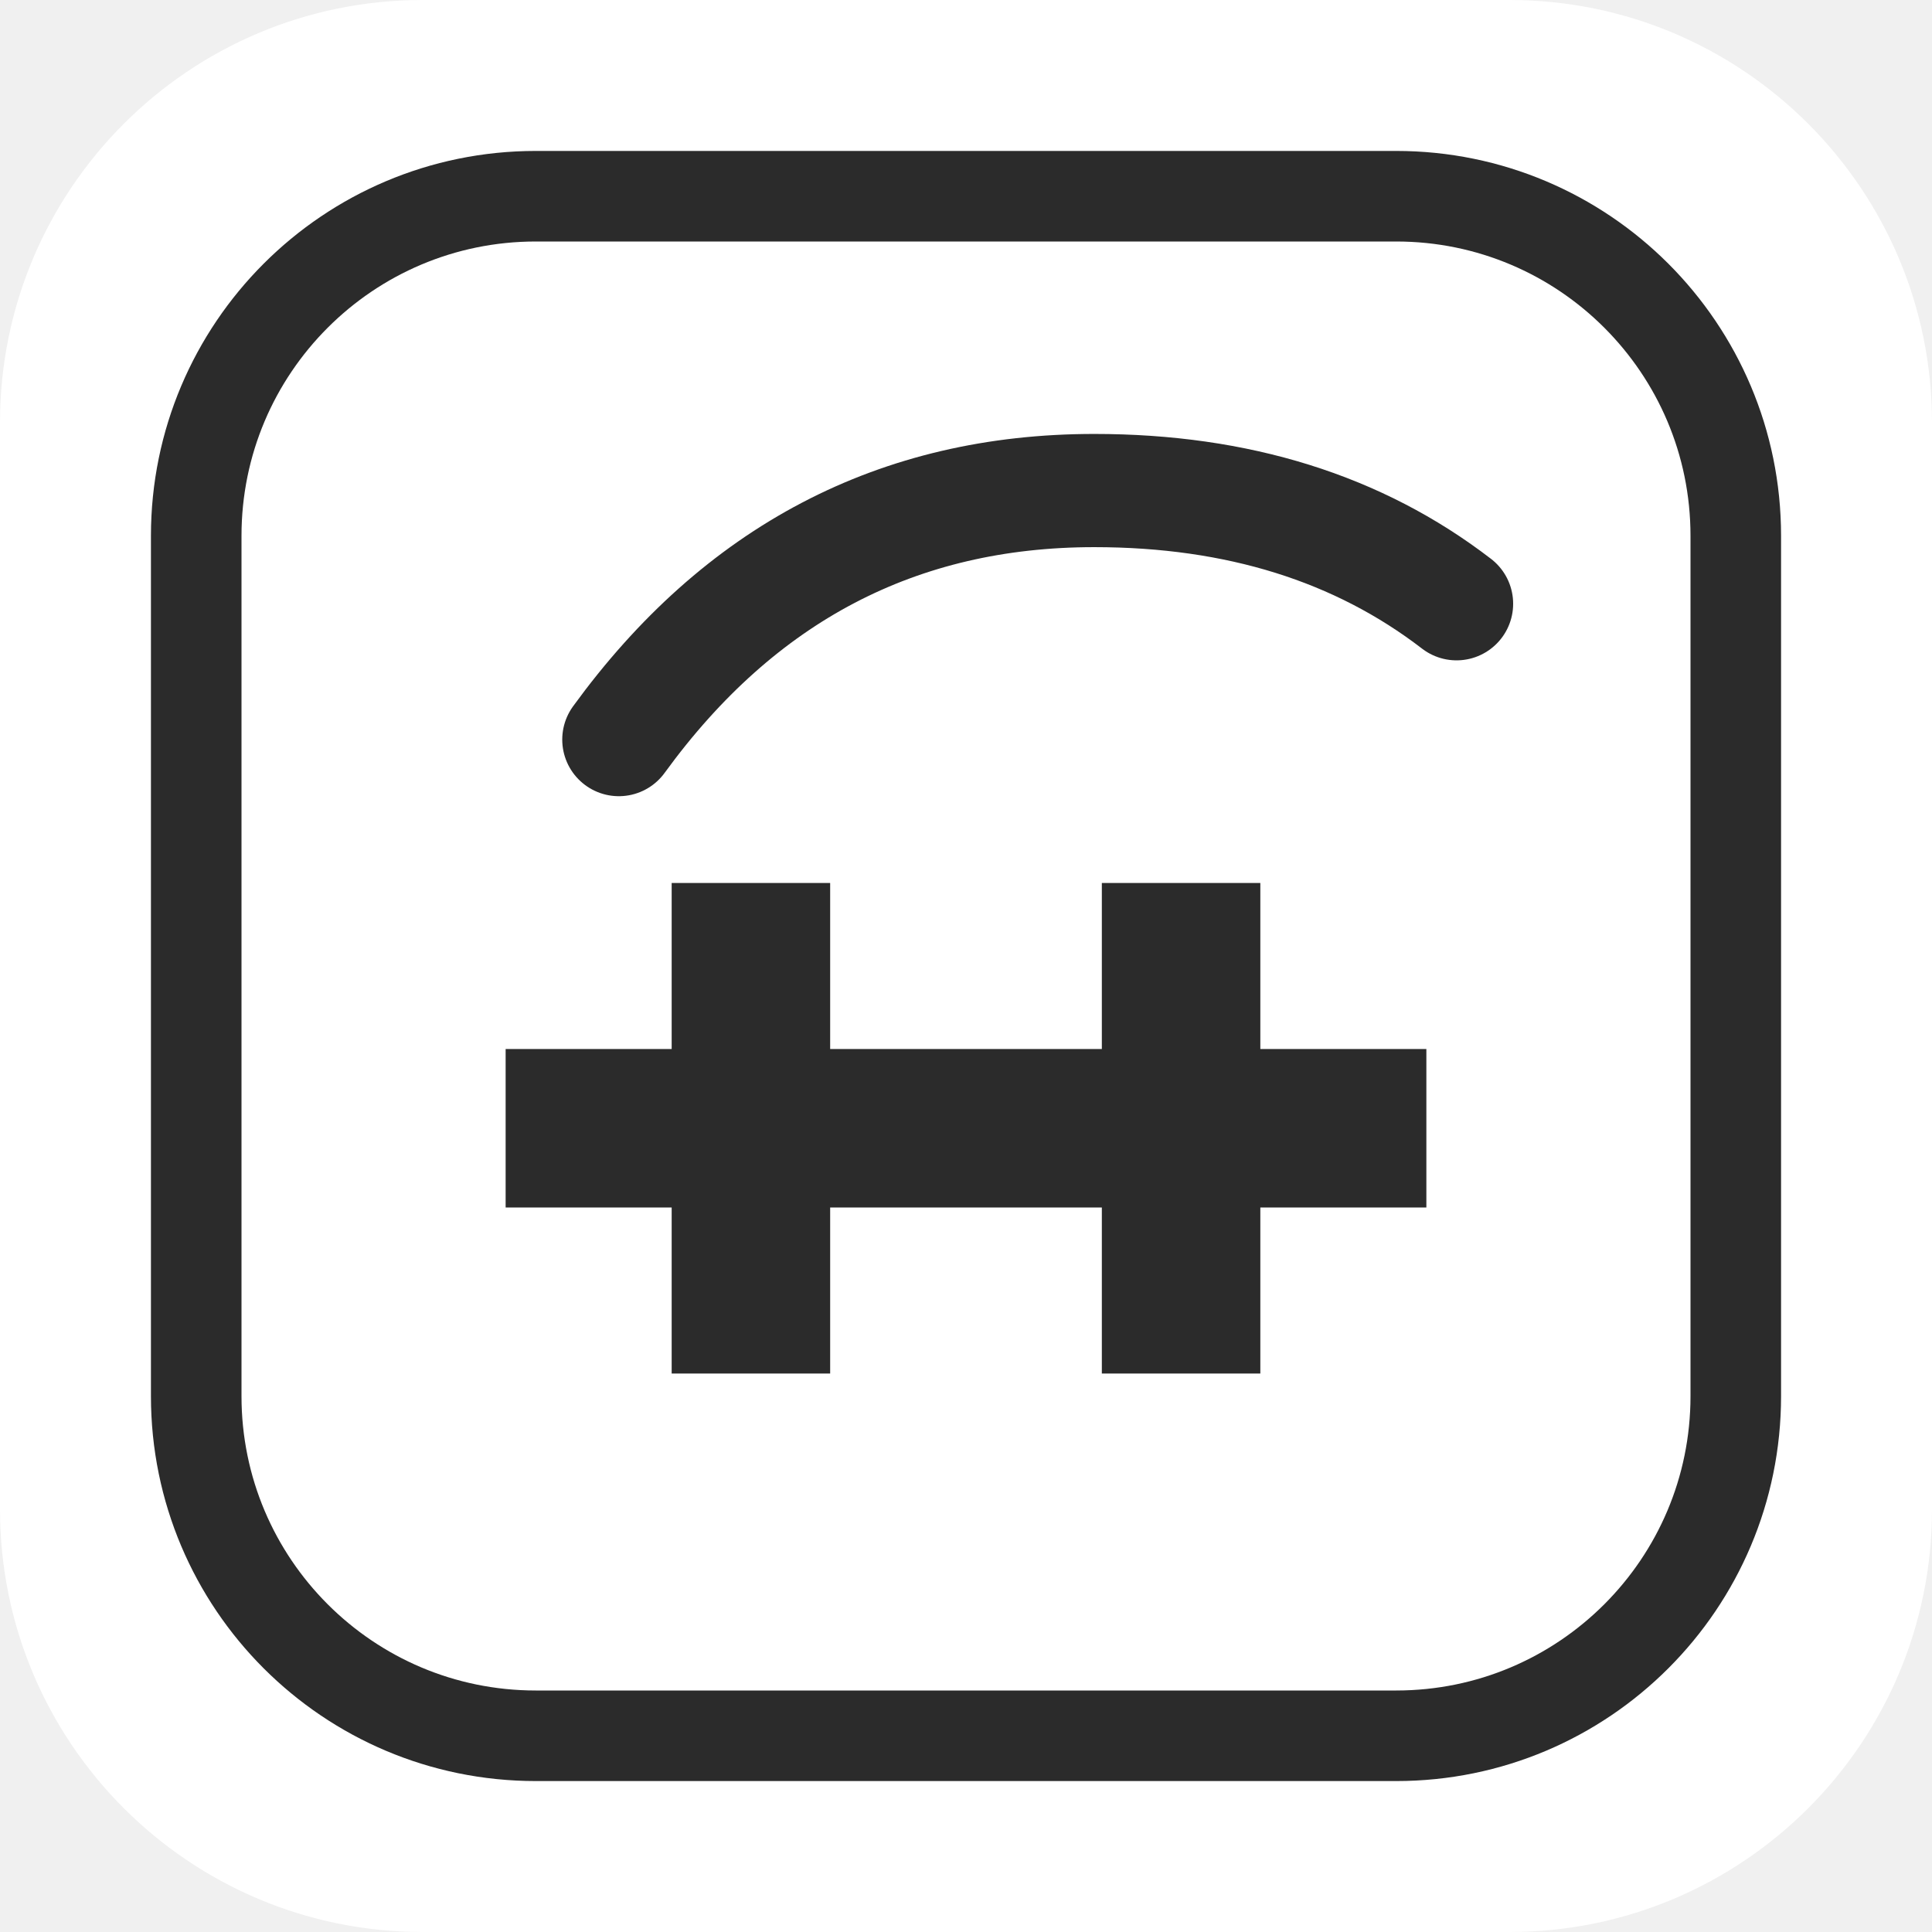
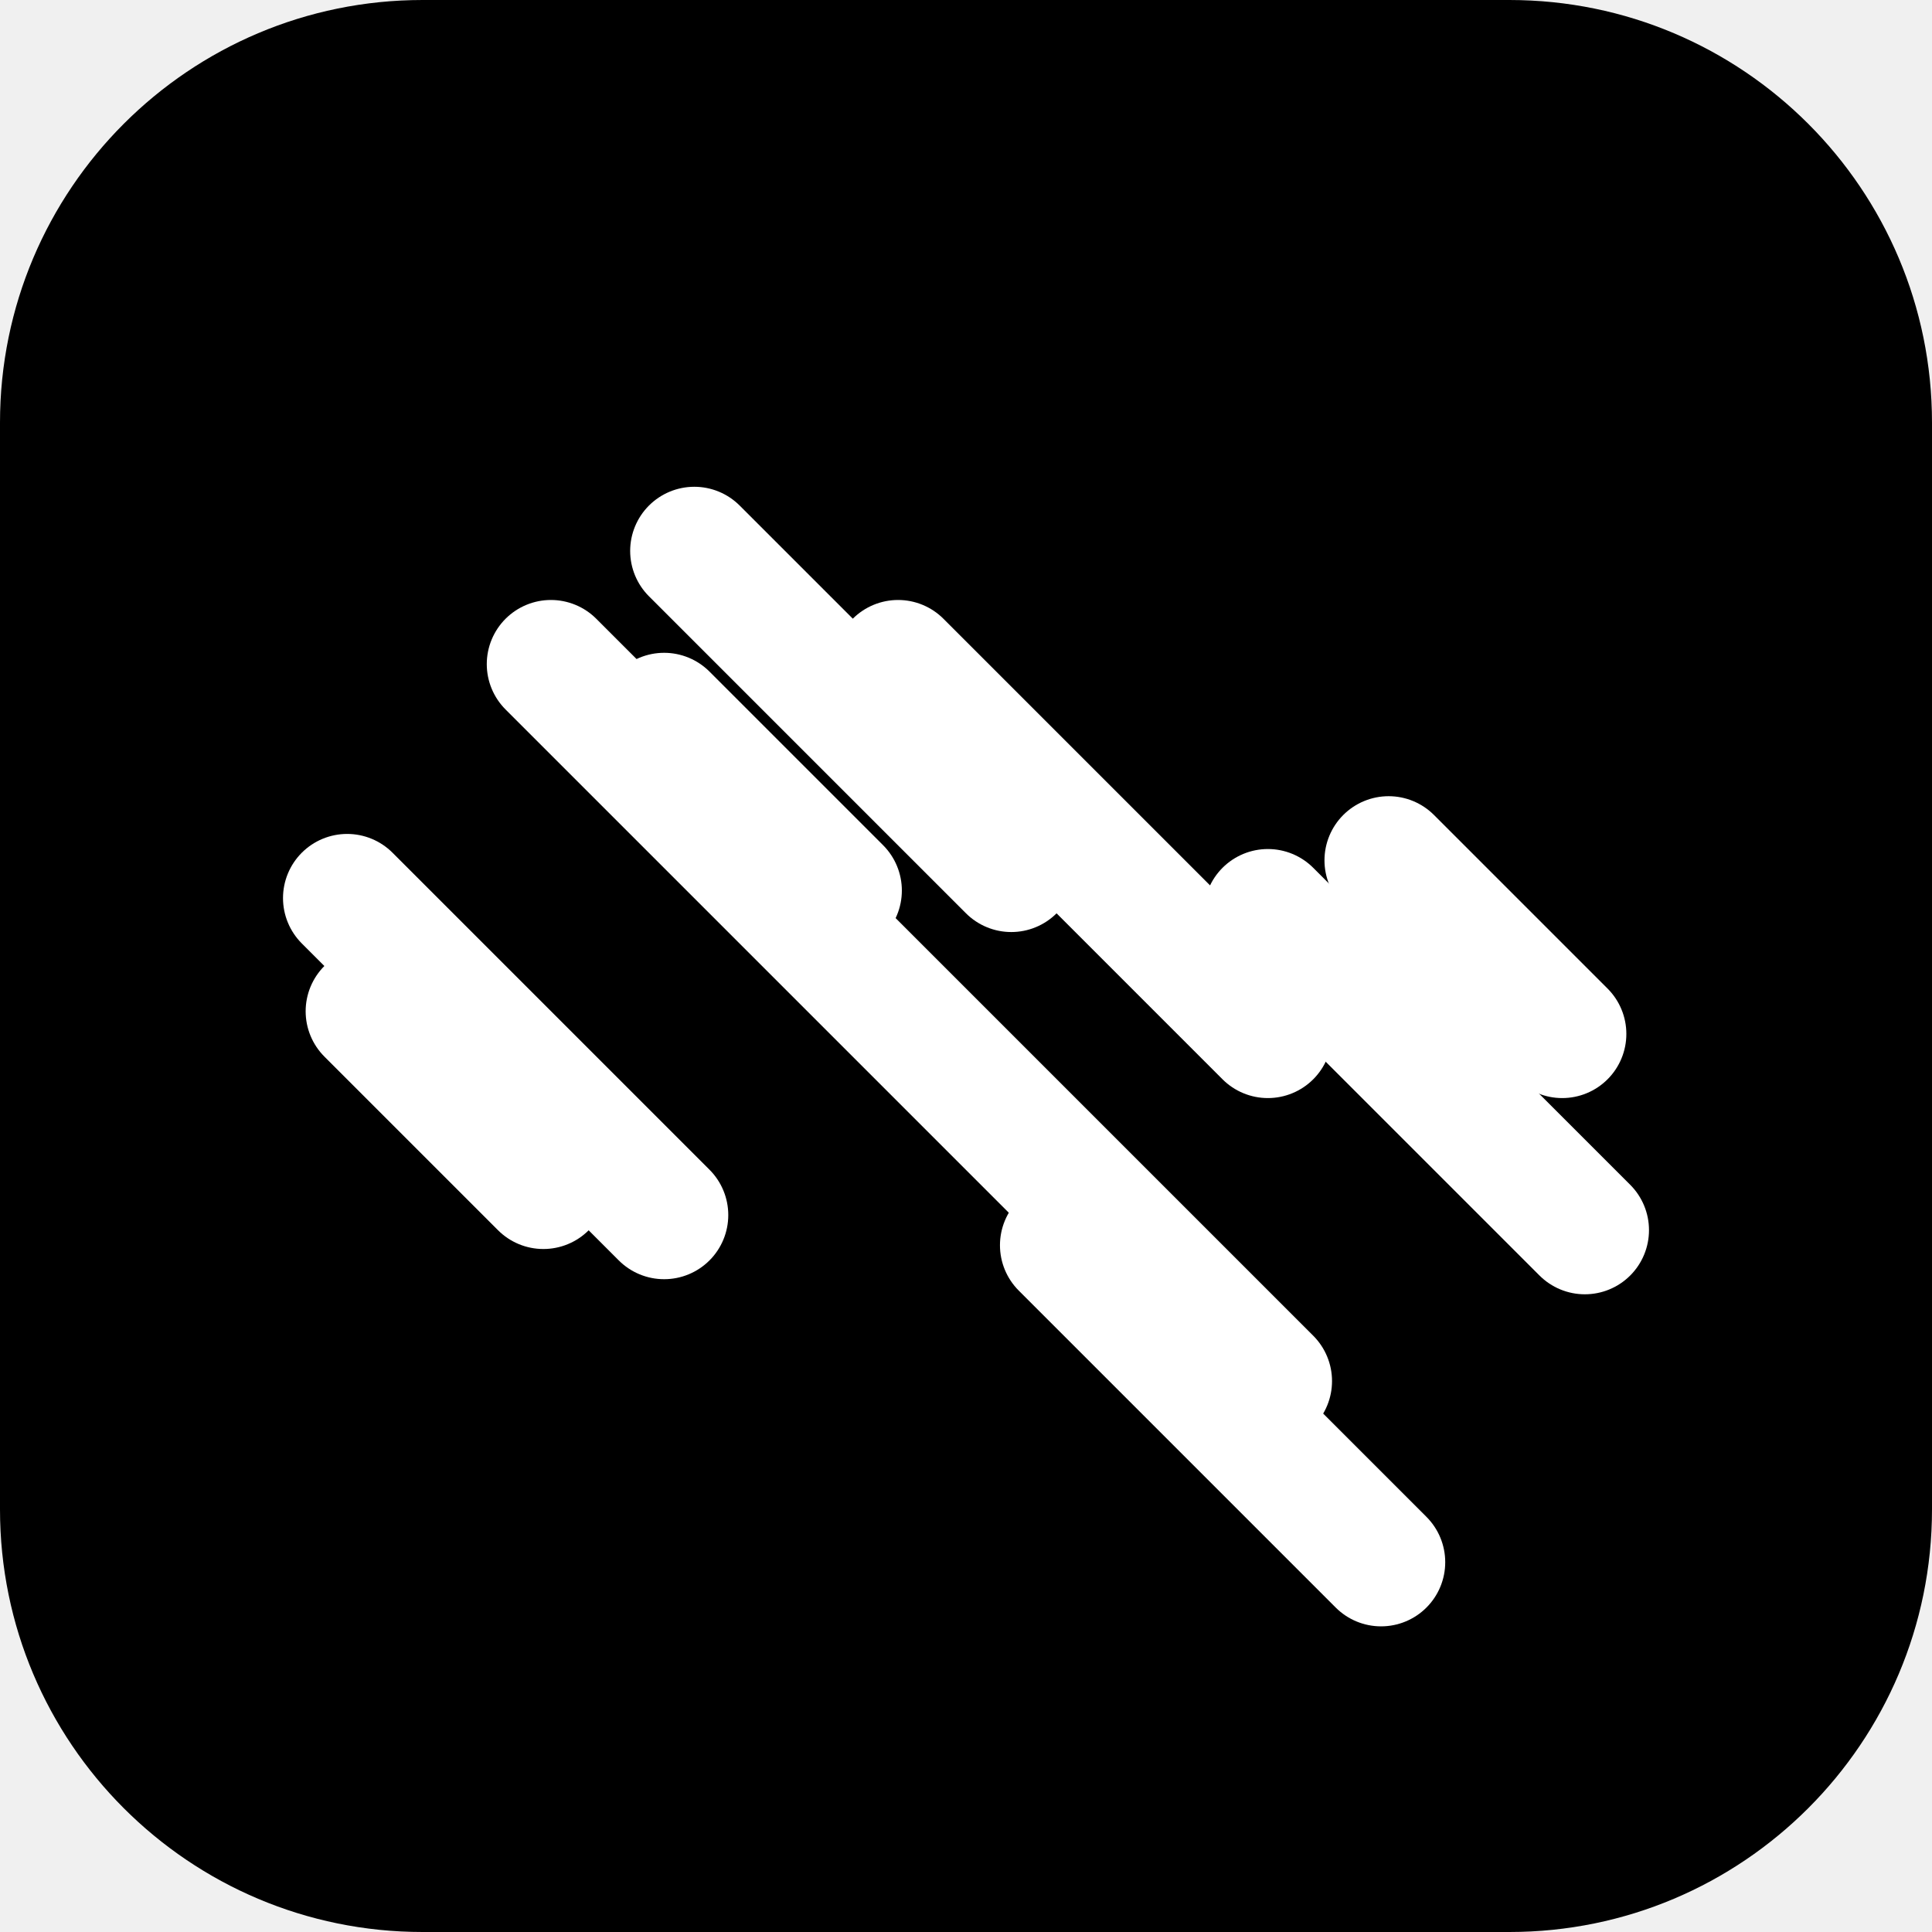
<svg xmlns="http://www.w3.org/2000/svg" viewBox="0 0 512 512">
-   <rect width="512" height="512" rx="112" fill="#ffffff" />
-   <rect x="52" y="52" width="408" height="408" rx="90" fill="none" stroke="#2b2b2b" stroke-width="24" />
-   <path d="M134 278h44v-44h42v44h72v-44h42v44h44v42h-44v44h-42v-44h-72v44h-42v-44h-44z" fill="#2b2b2b" />
-   <path d="M164 196c32-44 74-66 126-66 38 0 70 10 96 30" fill="none" stroke="#2b2b2b" stroke-width="30" stroke-linecap="round" />
+   <rect width="512" height="512" rx="112" fill="#000" />
+   <g fill="none" stroke="#fff" stroke-linecap="round" stroke-linejoin="round" stroke-width="34">
+     <path d="m144 314-46-46" />
+     <path d="m222 236-46-46" />
+     <path d="m176 322-84-84" />
+     <path d="m268 230-84-84" />
+     <path d="m238 176 98 98" />
+     <path d="m336 366-190-190" />
+     <path d="m414 274-46-46" />
+     <path d="m366 414-84-84" />
+     <path d="m420 326-84-84" />
+   </g>
</svg>
